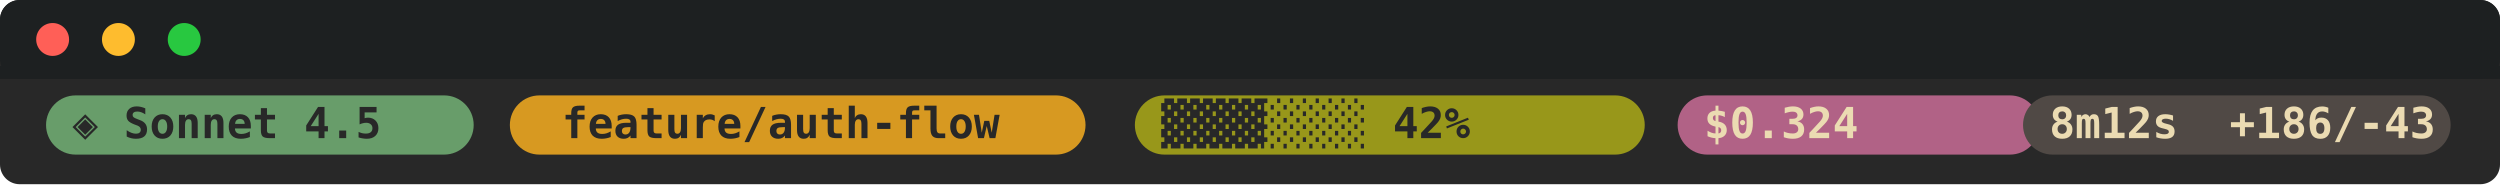
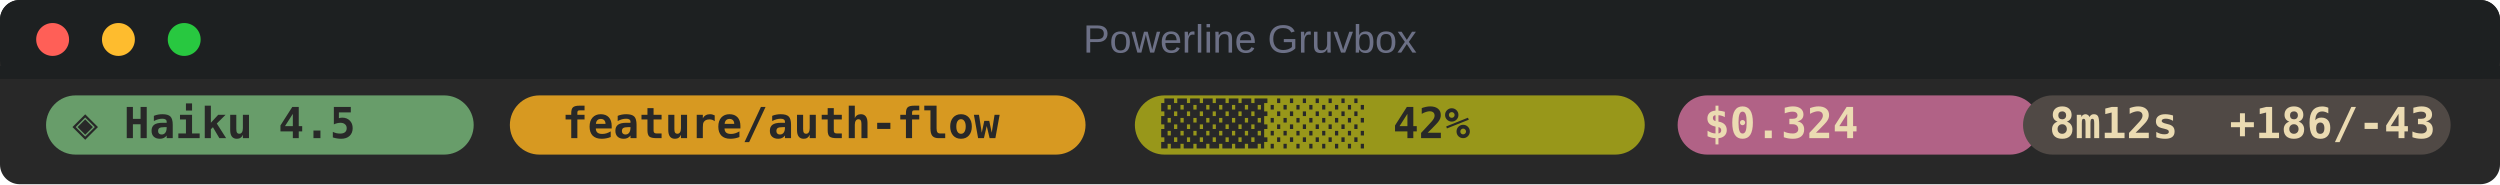
<svg xmlns="http://www.w3.org/2000/svg" width="760" height="56">
  <rect width="760" height="56" rx="6" ry="6" fill="#282828" />
  <rect width="760" height="24" rx="6" ry="6" fill="#1d2021" />
  <rect width="760" height="4" y="20" fill="#1d2021" />
  <circle cx="16" cy="12" r="5" fill="#ff5f57" />
  <circle cx="36" cy="12" r="5" fill="#febc2e" />
  <circle cx="56" cy="12" r="5" fill="#28c840" />
+   <text x="380" y="16" font-family="'SF Pro Display', 'Helvetica Neue', Arial, sans-serif" font-size="12" fill="#6c7086" text-anchor="middle">Powerline Gruvbox</text>
  <rect x="14" y="29" width="130" height="18" rx="9" ry="9" fill="#689d6a" />
-   <text x="22" y="42" font-family="'Cascadia Code','Fira Code','JetBrains Mono',Menlo,monospace" font-size="13" fill="#282828" font-weight="bold" xml:space="preserve">◈ Sonnet 4.5</text>
+   <text x="22" y="42" font-family="'Cascadia Code','Fira Code','JetBrains Mono',Menlo,monospace" font-size="13" fill="#282828" font-weight="bold" xml:space="preserve">◈ Haiku 4.5</text>
  <rect x="155" y="29" width="175" height="18" rx="9" ry="9" fill="#d79921" />
  <text x="163" y="42" font-family="'Cascadia Code','Fira Code','JetBrains Mono',Menlo,monospace" font-size="13" fill="#282828" font-weight="bold" xml:space="preserve"> feature/auth-flow</text>
  <rect x="345" y="29" width="155" height="18" rx="9" ry="9" fill="#98971a" />
  <text x="353" y="42" font-family="'Cascadia Code','Fira Code','JetBrains Mono',Menlo,monospace" font-size="13" fill="#282828" font-weight="bold" xml:space="preserve">▓▓▓▓░░░░ 42%</text>
  <rect x="510" y="29" width="110" height="18" rx="9" ry="9" fill="#b16286" />
  <text x="518" y="42" font-family="'Cascadia Code','Fira Code','JetBrains Mono',Menlo,monospace" font-size="13" fill="#ebdbb2" font-weight="bold" xml:space="preserve">$0.324</text>
  <rect x="615" y="29" width="130" height="18" rx="9" ry="9" fill="#504945" />
  <text x="623" y="42" font-family="'Cascadia Code','Fira Code','JetBrains Mono',Menlo,monospace" font-size="13" fill="#ebdbb2" font-weight="bold" xml:space="preserve">8m12s  +186/-43</text>
</svg>
